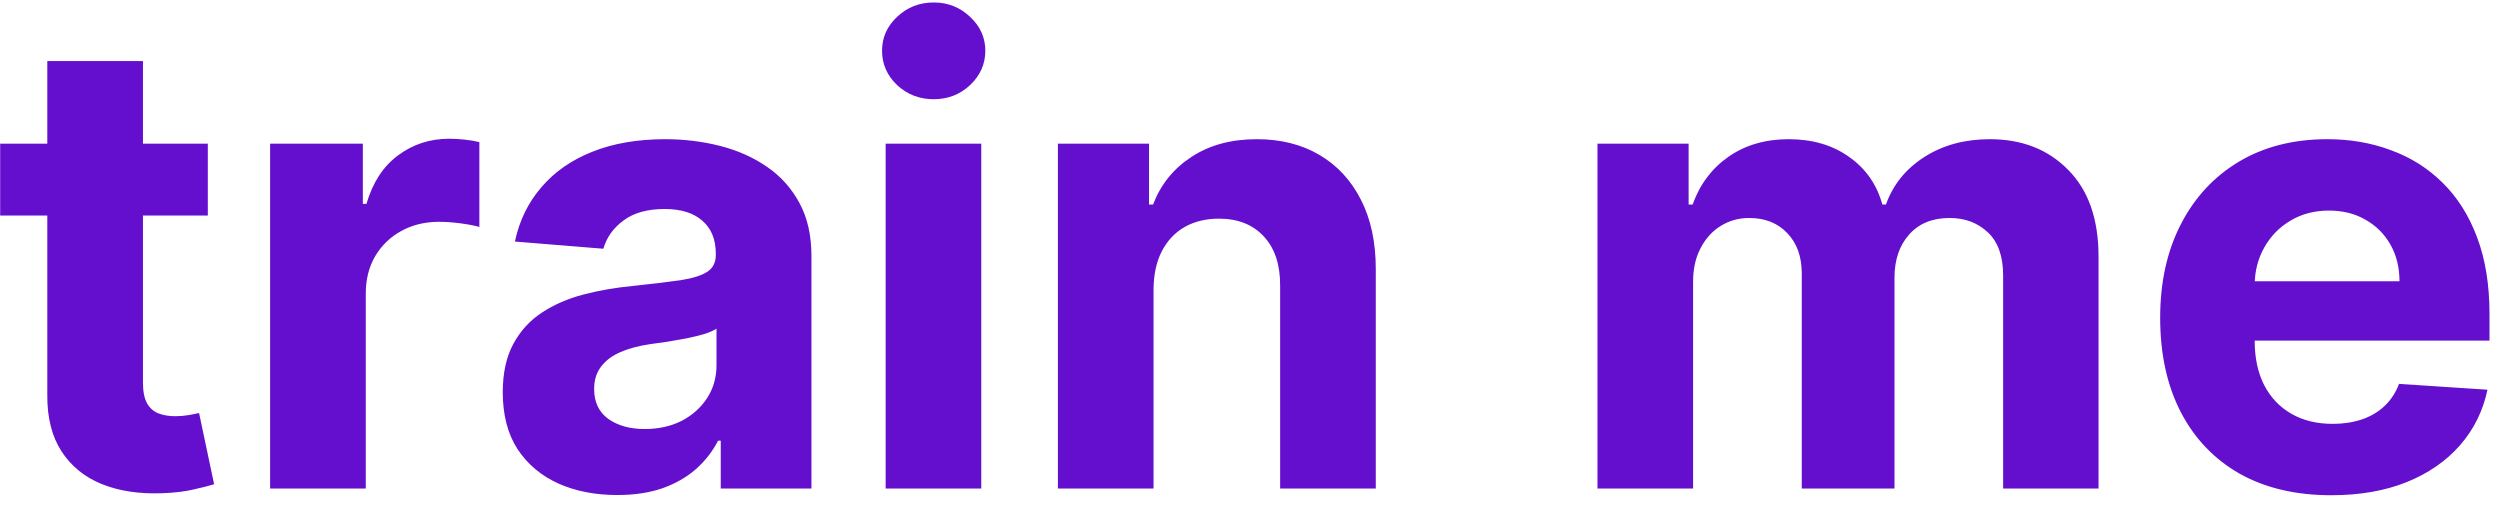
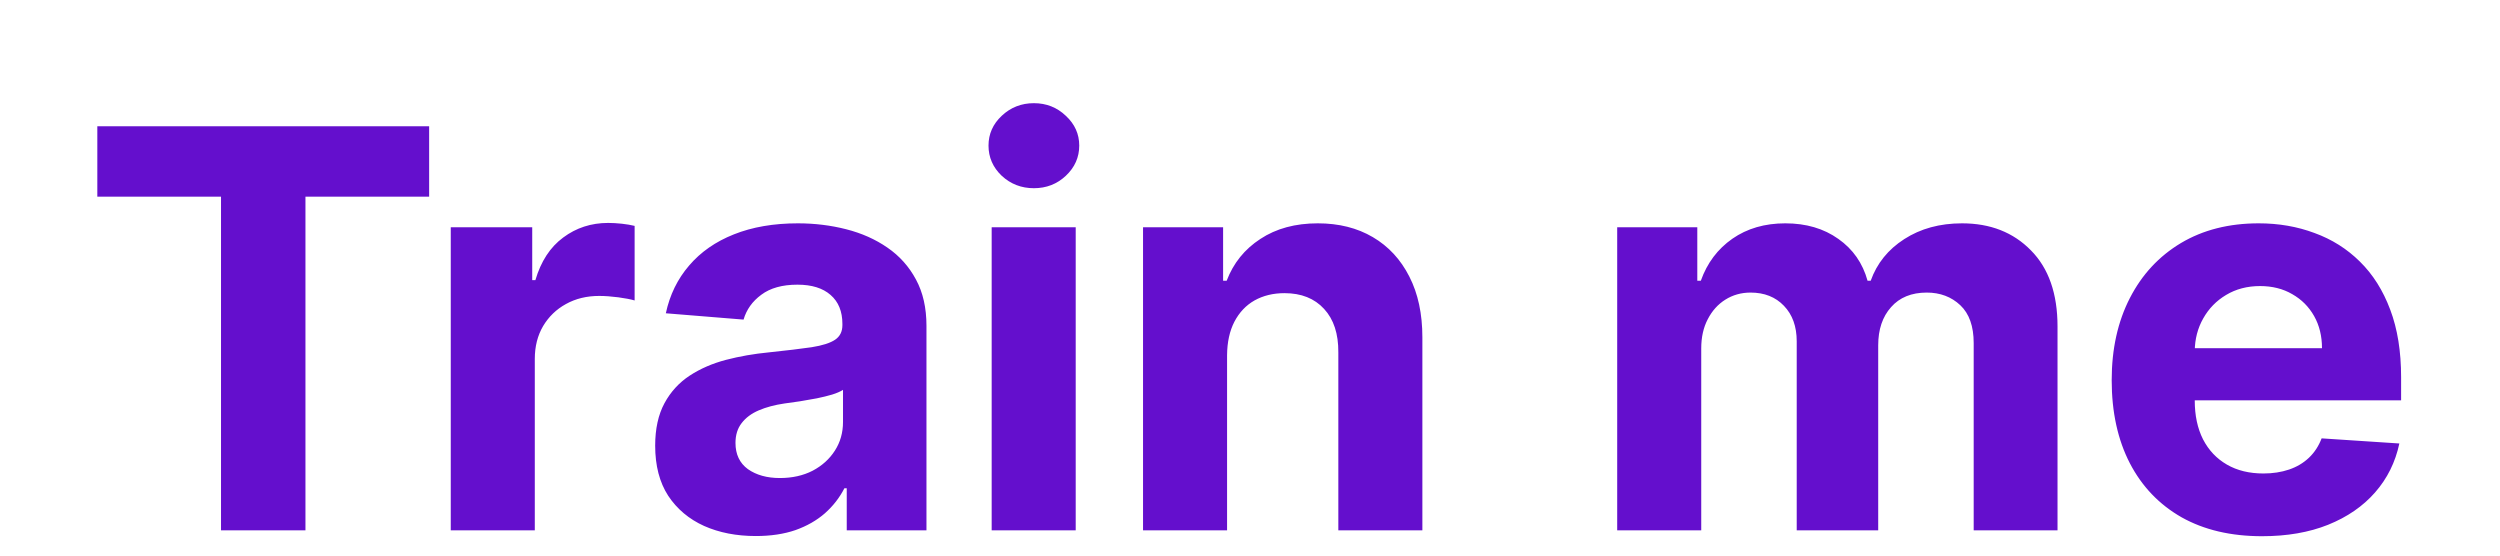
- <svg xmlns="http://www.w3.org/2000/svg" width="87" height="18" viewBox="0 0 87 18" fill="none">
-   <path d="M7.232 5V7.5H0.006V5H7.232ZM1.646 2.125H4.975V13.312C4.975 13.62 5.021 13.859 5.115 14.031C5.209 14.198 5.339 14.315 5.506 14.383C5.678 14.45 5.876 14.484 6.1 14.484C6.256 14.484 6.412 14.471 6.568 14.445C6.725 14.414 6.844 14.391 6.928 14.375L7.451 16.852C7.285 16.904 7.05 16.963 6.748 17.031C6.446 17.104 6.079 17.148 5.646 17.164C4.844 17.195 4.141 17.088 3.537 16.844C2.938 16.599 2.472 16.219 2.139 15.703C1.805 15.188 1.641 14.537 1.646 13.75V2.125ZM9.4 17V5H12.627V7.094H12.752C12.971 6.349 13.338 5.786 13.854 5.406C14.369 5.021 14.963 4.828 15.635 4.828C15.801 4.828 15.981 4.839 16.174 4.859C16.366 4.88 16.536 4.909 16.682 4.945V7.898C16.525 7.852 16.309 7.81 16.033 7.773C15.757 7.737 15.505 7.719 15.275 7.719C14.786 7.719 14.348 7.826 13.963 8.039C13.583 8.247 13.281 8.539 13.057 8.914C12.838 9.289 12.729 9.721 12.729 10.211V17H9.4ZM21.48 17.227C20.715 17.227 20.033 17.094 19.434 16.828C18.835 16.557 18.361 16.159 18.012 15.633C17.668 15.102 17.496 14.44 17.496 13.648C17.496 12.982 17.619 12.422 17.863 11.969C18.108 11.516 18.441 11.151 18.863 10.875C19.285 10.599 19.764 10.391 20.301 10.25C20.842 10.109 21.41 10.01 22.004 9.953C22.702 9.88 23.264 9.812 23.691 9.75C24.119 9.682 24.428 9.583 24.621 9.453C24.814 9.323 24.91 9.13 24.91 8.875V8.828C24.91 8.333 24.754 7.951 24.441 7.68C24.134 7.409 23.697 7.273 23.129 7.273C22.53 7.273 22.053 7.406 21.699 7.672C21.345 7.932 21.111 8.26 20.996 8.656L17.918 8.406C18.074 7.677 18.381 7.047 18.84 6.516C19.298 5.979 19.889 5.568 20.613 5.281C21.342 4.99 22.186 4.844 23.145 4.844C23.811 4.844 24.449 4.922 25.059 5.078C25.673 5.234 26.217 5.477 26.691 5.805C27.171 6.133 27.548 6.555 27.824 7.07C28.1 7.581 28.238 8.193 28.238 8.906V17H25.082V15.336H24.988C24.796 15.711 24.538 16.042 24.215 16.328C23.892 16.609 23.504 16.831 23.051 16.992C22.598 17.148 22.074 17.227 21.48 17.227ZM22.434 14.93C22.923 14.93 23.355 14.833 23.73 14.641C24.105 14.443 24.4 14.177 24.613 13.844C24.827 13.51 24.934 13.133 24.934 12.711V11.438C24.829 11.505 24.686 11.568 24.504 11.625C24.327 11.677 24.126 11.727 23.902 11.773C23.678 11.815 23.454 11.854 23.23 11.891C23.006 11.922 22.803 11.95 22.621 11.977C22.23 12.034 21.889 12.125 21.598 12.25C21.306 12.375 21.079 12.544 20.918 12.758C20.756 12.966 20.676 13.227 20.676 13.539C20.676 13.992 20.84 14.338 21.168 14.578C21.501 14.812 21.923 14.93 22.434 14.93ZM30.82 17V5H34.148V17H30.82ZM32.492 3.453C31.997 3.453 31.573 3.289 31.219 2.961C30.87 2.628 30.695 2.229 30.695 1.766C30.695 1.307 30.87 0.914 31.219 0.586C31.573 0.253 31.997 0.086 32.492 0.086C32.987 0.086 33.409 0.253 33.758 0.586C34.112 0.914 34.289 1.307 34.289 1.766C34.289 2.229 34.112 2.628 33.758 2.961C33.409 3.289 32.987 3.453 32.492 3.453ZM40.143 10.062V17H36.815V5H39.986V7.117H40.127C40.393 6.419 40.838 5.867 41.463 5.461C42.088 5.049 42.846 4.844 43.736 4.844C44.57 4.844 45.296 5.026 45.916 5.391C46.536 5.755 47.018 6.276 47.361 6.953C47.705 7.625 47.877 8.427 47.877 9.359V17H44.549V9.953C44.554 9.219 44.367 8.646 43.986 8.234C43.606 7.818 43.083 7.609 42.416 7.609C41.968 7.609 41.572 7.706 41.228 7.898C40.89 8.091 40.624 8.372 40.432 8.742C40.244 9.107 40.148 9.547 40.143 10.062ZM55.592 17V5H58.764V7.117H58.904C59.154 6.414 59.571 5.859 60.154 5.453C60.738 5.047 61.435 4.844 62.248 4.844C63.071 4.844 63.772 5.049 64.35 5.461C64.928 5.867 65.313 6.419 65.506 7.117H65.631C65.876 6.43 66.318 5.88 66.959 5.469C67.605 5.052 68.368 4.844 69.248 4.844C70.368 4.844 71.277 5.201 71.975 5.914C72.678 6.622 73.029 7.628 73.029 8.93V17H69.709V9.586C69.709 8.919 69.532 8.419 69.178 8.086C68.824 7.753 68.381 7.586 67.85 7.586C67.245 7.586 66.774 7.779 66.436 8.164C66.097 8.544 65.928 9.047 65.928 9.672V17H62.701V9.516C62.701 8.927 62.532 8.458 62.193 8.109C61.86 7.76 61.42 7.586 60.873 7.586C60.503 7.586 60.17 7.68 59.873 7.867C59.581 8.049 59.35 8.307 59.178 8.641C59.006 8.969 58.92 9.354 58.92 9.797V17H55.592ZM81.127 17.234C79.893 17.234 78.83 16.984 77.939 16.484C77.054 15.979 76.372 15.266 75.893 14.344C75.413 13.417 75.174 12.32 75.174 11.055C75.174 9.82 75.413 8.737 75.893 7.805C76.372 6.872 77.046 6.146 77.916 5.625C78.791 5.104 79.817 4.844 80.994 4.844C81.786 4.844 82.523 4.971 83.205 5.227C83.893 5.477 84.492 5.854 85.002 6.359C85.518 6.865 85.919 7.5 86.205 8.266C86.492 9.026 86.635 9.917 86.635 10.938V11.852H76.502V9.789H83.502C83.502 9.31 83.398 8.885 83.189 8.516C82.981 8.146 82.692 7.857 82.322 7.648C81.958 7.435 81.533 7.328 81.049 7.328C80.544 7.328 80.096 7.445 79.705 7.68C79.32 7.909 79.018 8.219 78.799 8.609C78.58 8.995 78.468 9.424 78.463 9.898V11.859C78.463 12.453 78.572 12.966 78.791 13.398C79.015 13.831 79.33 14.164 79.736 14.398C80.143 14.633 80.624 14.75 81.182 14.75C81.551 14.75 81.89 14.698 82.197 14.594C82.505 14.49 82.768 14.333 82.986 14.125C83.205 13.917 83.372 13.662 83.486 13.359L86.564 13.562C86.408 14.302 86.088 14.948 85.603 15.5C85.124 16.047 84.505 16.474 83.744 16.781C82.989 17.083 82.117 17.234 81.127 17.234Z" fill="#640FCD" />
+ <svg xmlns="http://www.w3.org/2000/svg" width="99" height="22" viewBox="0 0 99 22" fill="none">
+   <path d="M3.854 7.789V5H16.994V7.789H12.096V21H8.752V7.789H3.854ZM17.85 21V9H21.076V11.094H21.201C21.42 10.349 21.787 9.786 22.303 9.406C22.818 9.021 23.412 8.828 24.084 8.828C24.251 8.828 24.43 8.839 24.623 8.859C24.816 8.88 24.985 8.909 25.131 8.945V11.898C24.975 11.852 24.759 11.81 24.482 11.773C24.206 11.737 23.954 11.719 23.725 11.719C23.235 11.719 22.797 11.825 22.412 12.039C22.032 12.247 21.73 12.539 21.506 12.914C21.287 13.289 21.178 13.721 21.178 14.211V21H17.85ZM29.93 21.227C29.164 21.227 28.482 21.094 27.883 20.828C27.284 20.557 26.81 20.159 26.461 19.633C26.117 19.102 25.945 18.44 25.945 17.648C25.945 16.982 26.068 16.422 26.312 15.969C26.557 15.516 26.891 15.151 27.312 14.875C27.734 14.599 28.213 14.391 28.75 14.25C29.292 14.109 29.859 14.01 30.453 13.953C31.151 13.88 31.713 13.812 32.141 13.75C32.568 13.682 32.878 13.583 33.07 13.453C33.263 13.323 33.359 13.13 33.359 12.875V12.828C33.359 12.333 33.203 11.95 32.891 11.68C32.583 11.409 32.146 11.273 31.578 11.273C30.979 11.273 30.503 11.406 30.148 11.672C29.794 11.932 29.56 12.26 29.445 12.656L26.367 12.406C26.523 11.677 26.831 11.047 27.289 10.516C27.747 9.979 28.338 9.568 29.062 9.281C29.792 8.99 30.635 8.844 31.594 8.844C32.26 8.844 32.898 8.922 33.508 9.078C34.122 9.234 34.667 9.477 35.141 9.805C35.62 10.133 35.997 10.555 36.273 11.07C36.55 11.581 36.688 12.193 36.688 12.906V21H33.531V19.336H33.438C33.245 19.711 32.987 20.042 32.664 20.328C32.341 20.609 31.953 20.831 31.5 20.992C31.047 21.148 30.523 21.227 29.93 21.227ZM30.883 18.93C31.372 18.93 31.805 18.833 32.18 18.641C32.555 18.443 32.849 18.177 33.062 17.844C33.276 17.51 33.383 17.133 33.383 16.711V15.438C33.279 15.505 33.135 15.568 32.953 15.625C32.776 15.677 32.575 15.727 32.352 15.773C32.128 15.815 31.904 15.854 31.68 15.891C31.456 15.922 31.253 15.95 31.07 15.977C30.68 16.034 30.338 16.125 30.047 16.25C29.755 16.375 29.529 16.544 29.367 16.758C29.206 16.966 29.125 17.227 29.125 17.539C29.125 17.992 29.289 18.338 29.617 18.578C29.951 18.812 30.372 18.93 30.883 18.93ZM39.27 21V9H42.598V21H39.27ZM40.941 7.453C40.447 7.453 40.022 7.289 39.668 6.961C39.319 6.628 39.145 6.229 39.145 5.766C39.145 5.307 39.319 4.914 39.668 4.586C40.022 4.253 40.447 4.086 40.941 4.086C41.436 4.086 41.858 4.253 42.207 4.586C42.561 4.914 42.738 5.307 42.738 5.766C42.738 6.229 42.561 6.628 42.207 6.961C41.858 7.289 41.436 7.453 40.941 7.453ZM48.592 14.062V21H45.264V9H48.435V11.117H48.576C48.842 10.419 49.287 9.867 49.912 9.461C50.537 9.049 51.295 8.844 52.185 8.844C53.019 8.844 53.745 9.026 54.365 9.391C54.985 9.755 55.467 10.276 55.81 10.953C56.154 11.625 56.326 12.427 56.326 13.359V21H52.998V13.953C53.003 13.219 52.816 12.646 52.435 12.234C52.055 11.818 51.532 11.609 50.865 11.609C50.417 11.609 50.022 11.706 49.678 11.898C49.339 12.091 49.074 12.372 48.881 12.742C48.693 13.107 48.597 13.547 48.592 14.062ZM64.041 21V9H67.213V11.117H67.353C67.603 10.414 68.02 9.859 68.603 9.453C69.187 9.047 69.885 8.844 70.697 8.844C71.52 8.844 72.221 9.049 72.799 9.461C73.377 9.867 73.762 10.419 73.955 11.117H74.08C74.325 10.43 74.768 9.88 75.408 9.469C76.054 9.052 76.817 8.844 77.697 8.844C78.817 8.844 79.726 9.201 80.424 9.914C81.127 10.622 81.478 11.628 81.478 12.93V21H78.158V13.586C78.158 12.919 77.981 12.419 77.627 12.086C77.273 11.753 76.83 11.586 76.299 11.586C75.695 11.586 75.223 11.779 74.885 12.164C74.546 12.544 74.377 13.047 74.377 13.672V21H71.15V13.516C71.15 12.927 70.981 12.458 70.643 12.109C70.309 11.76 69.869 11.586 69.322 11.586C68.953 11.586 68.619 11.68 68.322 11.867C68.031 12.05 67.799 12.307 67.627 12.641C67.455 12.969 67.369 13.354 67.369 13.797V21H64.041ZM89.576 21.234C88.342 21.234 87.279 20.984 86.389 20.484C85.503 19.979 84.821 19.266 84.342 18.344C83.863 17.417 83.623 16.32 83.623 15.055C83.623 13.82 83.863 12.737 84.342 11.805C84.821 10.872 85.495 10.146 86.365 9.625C87.24 9.104 88.266 8.844 89.443 8.844C90.235 8.844 90.972 8.971 91.654 9.227C92.342 9.477 92.941 9.854 93.451 10.359C93.967 10.865 94.368 11.5 94.654 12.266C94.941 13.026 95.084 13.917 95.084 14.938V15.852H84.951V13.789H91.951C91.951 13.31 91.847 12.885 91.639 12.516C91.43 12.146 91.141 11.857 90.772 11.648C90.407 11.435 89.982 11.328 89.498 11.328C88.993 11.328 88.545 11.445 88.154 11.68C87.769 11.909 87.467 12.219 87.248 12.609C87.029 12.995 86.917 13.425 86.912 13.898V15.859C86.912 16.453 87.022 16.966 87.24 17.398C87.464 17.831 87.779 18.164 88.186 18.398C88.592 18.633 89.074 18.75 89.631 18.75C90.001 18.75 90.339 18.698 90.647 18.594C90.954 18.49 91.217 18.333 91.436 18.125C91.654 17.917 91.821 17.662 91.936 17.359L95.014 17.562C94.857 18.302 94.537 18.948 94.053 19.5C93.574 20.047 92.954 20.474 92.193 20.781C91.438 21.083 90.566 21.234 89.576 21.234Z" fill="#640FCD" />
</svg>
